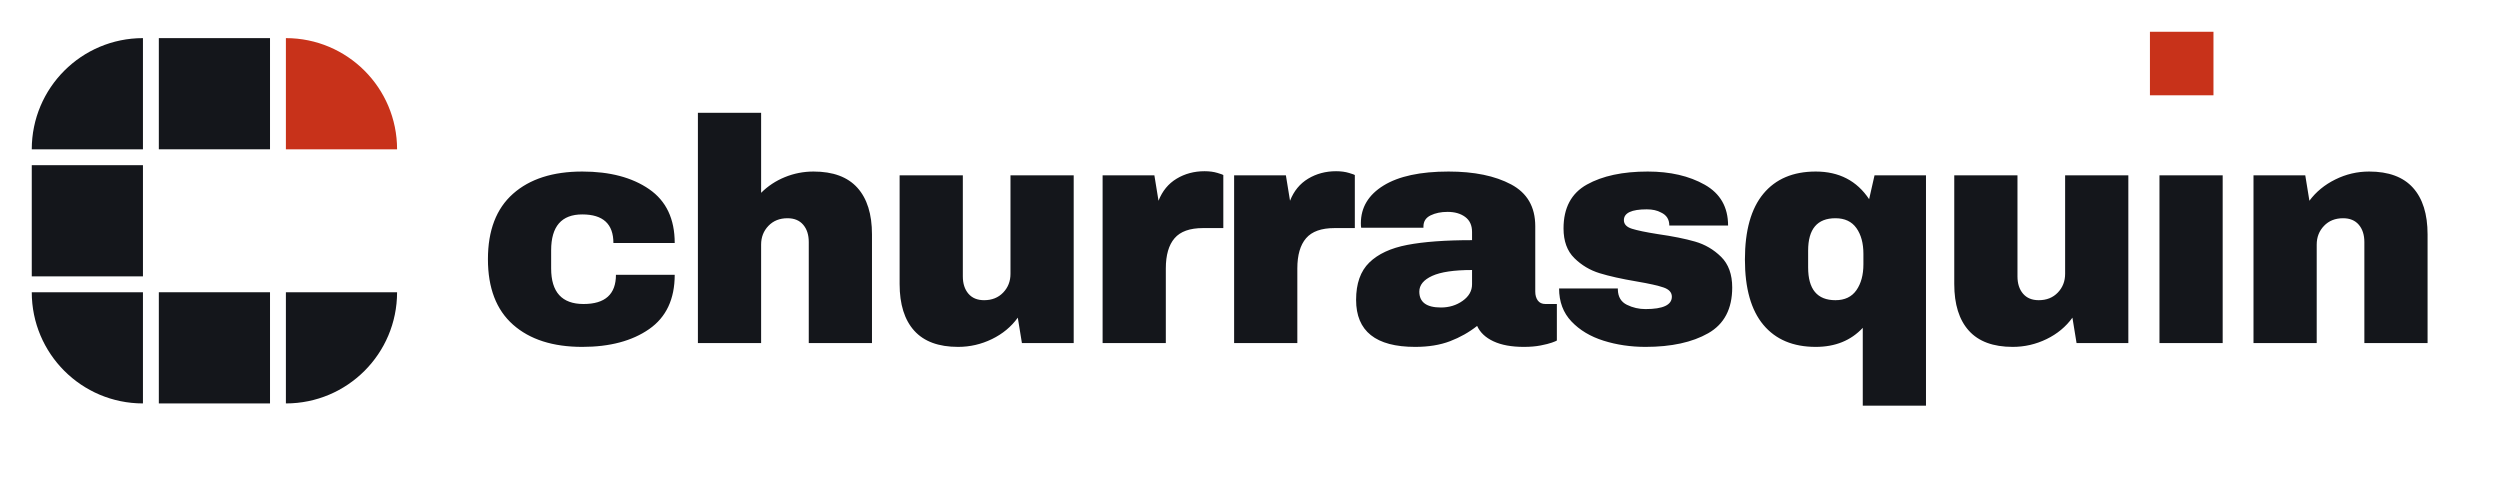
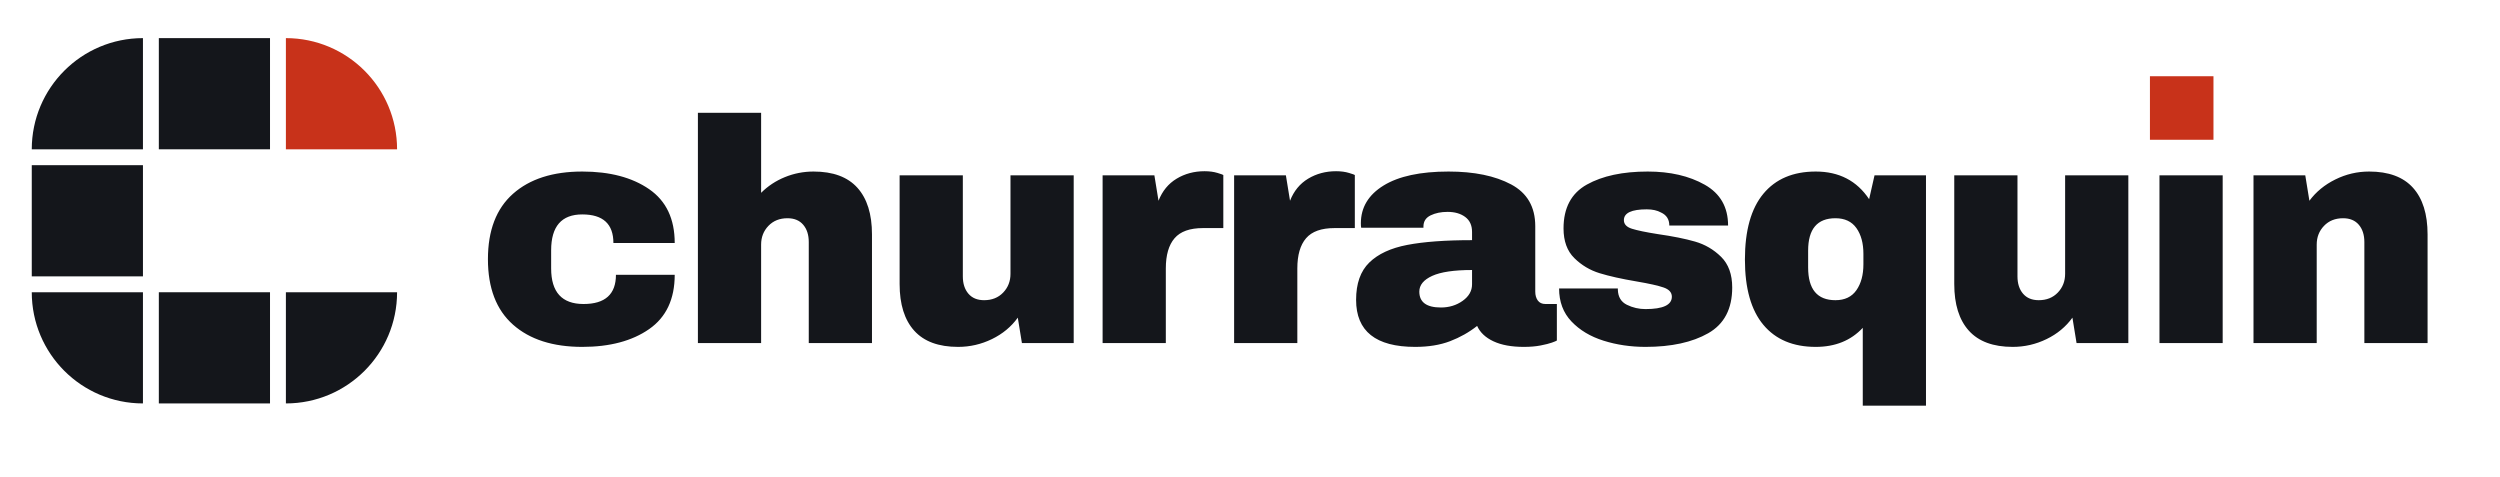
<svg xmlns="http://www.w3.org/2000/svg" viewBox="0 0 787 150" role="img" aria-label="churrasquin">
  <path fill="#14161B" d="M10 47A35 35 0 0 1 45 12V47Z" />
  <path fill="#14161B" d="M50 12h35v35h-35Z" />
  <path fill="#C8321A" d="M90 12A35 35 0 0 1 125 47H90Z" />
  <path fill="#14161B" d="M10 52h35v35h-35Z" />
  <path fill="#14161B" d="M10 92A35 35 0 0 0 45 127V92Z" />
  <path fill="#14161B" d="M50 92h35v35h-35Z" />
  <path fill="#14161B" d="M90 92H125A35 35 0 0 1 90 127Z" />
  <path fill="#14161B" d="M212.4 76.5H193.1Q193.1 67.5 183.3 67.5Q173.5 67.5 173.5 78.8V84.5Q173.5 95.7 183.7 95.7Q193.9 95.7 193.9 86.5H212.4Q212.4 98.0 204.35 103.6Q196.3 109.2 183.3 109.2Q169.4 109.2 161.5 102.2Q153.6 95.2 153.6 81.6Q153.6 68.0 161.5 61.0Q169.4 54.0 183.3 54.0Q196.3 54.0 204.35 59.55Q212.4 65.1 212.4 76.5Z M256.1 54.0Q265.3 54.0 269.9 59.1Q274.5 64.2 274.5 73.8V108.0H254.6V76.2Q254.6 72.8 252.85 70.75Q251.1 68.7 247.9 68.7Q244.2 68.7 241.9 71.1Q239.6 73.5 239.6 77.0V108.0H219.7V35.5H239.6V60.7Q242.8 57.5 247.1 55.75Q251.4 54.0 256.1 54.0Z M321.7 108.0 320.4 100.0Q317.3 104.3 312.25 106.75Q307.2 109.2 301.6 109.2Q292.4 109.2 287.8 104.1Q283.2 99.0 283.2 89.4V55.2H303.1V87.0Q303.1 90.4 304.85 92.45Q306.6 94.5 309.8 94.5Q313.5 94.5 315.8 92.1Q318.1 89.7 318.1 86.2V55.2H338.0V108.0Z M385.1 55.1V71.8H378.7Q372.5 71.8 369.75 75.0Q367 78.2 367 84.5V108.0H347.1V55.2H363.4L364.7 63.2Q366.5 58.6 370.4 56.25Q374.3 53.9 379.2 53.9Q381.5 53.9 383.3 54.45Q385.1 55.0 385.1 55.1Z M426.5 55.1V71.8H420.1Q413.9 71.8 411.15 75.0Q408.4 78.2 408.4 84.5V108.0H388.5V55.2H404.8L406.1 63.2Q407.9 58.6 411.8 56.25Q415.7 53.9 420.6 53.9Q422.9 53.9 424.7 54.45Q426.5 55.0 426.5 55.1Z M483.3 71.2V91.8Q483.3 93.5 484.1 94.6Q484.9 95.7 486.5 95.7H490.1V107.2Q489.8 107.4 488.55 107.85Q487.3 108.3 485.0 108.75Q482.7 109.2 479.7 109.2Q473.9 109.2 470.15 107.45Q466.4 105.7 465.0 102.6Q461.2 105.6 456.5 107.4Q451.8 109.2 445.5 109.2Q426.9 109.2 426.9 94.4Q426.9 86.7 431.05 82.65Q435.2 78.6 443.0 77.1Q450.8 75.6 463.4 75.6V73.0Q463.4 69.9 461.25 68.3Q459.1 66.7 455.7 66.7Q452.6 66.7 450.35 67.8Q448.1 68.9 448.1 71.3V71.7H428.5Q428.4 71.2 428.4 70.3Q428.4 62.8 435.55 58.4Q442.7 54.0 456.0 54.0Q468.1 54.0 475.7 58.05Q483.3 62.1 483.3 71.2ZM446.8 91.8Q446.8 96.8 453.6 96.8Q457.5 96.8 460.45 94.7Q463.4 92.6 463.4 89.5V85.0Q454.9 85.0 450.85 86.85Q446.8 88.7 446.8 91.8Z M544.0 71.0H525.5Q525.5 68.1 522.9 66.9Q521.1 65.9 518.4 65.9Q511.2 65.9 511.2 69.3Q511.2 71.2 513.7 72.0Q516.2 72.8 521.9 73.7Q528.9 74.7 533.6 76.05Q538.3 77.4 541.8 80.85Q545.3 84.3 545.3 90.5Q545.3 100.6 537.75 104.9Q530.2 109.2 518.0 109.2Q511 109.2 504.8 107.25Q498.6 105.3 494.7 101.2Q490.8 97.1 490.8 90.8H509.3V91.2Q509.4 94.6 512.15 95.95Q514.9 97.3 518.0 97.3Q526.3 97.3 526.3 93.4Q526.3 91.4 523.7 90.5Q521.1 89.6 515.2 88.6Q508.1 87.4 503.55 86.0Q499 84.6 495.6 81.25Q492.2 77.9 492.2 71.9Q492.2 62.2 499.55 58.1Q506.9 54.0 518.7 54.0Q529.3 54.0 536.65 58.15Q544.0 62.3 544.0 71.0Z M588.4 62.7 590.1 55.2H606.3V127.7H586.4V103.2Q580.8 109.2 571.6 109.2Q560.9 109.2 555.1 102.25Q549.3 95.3 549.3 81.7Q549.3 68.0 555.1 61.0Q560.9 54.0 571.6 54.0Q582.6 54.0 588.4 62.7ZM569.2 78.9V84.2Q569.2 94.5 577.8 94.5Q582.2 94.5 584.4 91.35Q586.6 88.2 586.6 83.2V79.9Q586.6 74.9 584.4 71.8Q582.2 68.7 577.8 68.7Q569.2 68.7 569.2 78.9Z M653.7 108.0 652.4 100.0Q649.3 104.3 644.25 106.75Q639.2 109.2 633.6 109.2Q624.4 109.2 619.8 104.1Q615.2 99.0 615.2 89.4V55.2H635.1V87.0Q635.1 90.4 636.85 92.45Q638.6 94.5 641.8 94.5Q645.5 94.5 647.8 92.1Q650.1 89.7 650.1 86.2V55.2H670.0V108.0Z M679.8 108.0V55.2H699.7V108.0Z M764.2 73.8V108.0H744.3V76.2Q744.3 72.8 742.55 70.75Q740.8 68.7 737.6 68.7Q733.9 68.7 731.6 71.1Q729.3 73.5 729.3 77.0V108.0H709.4V55.2H725.7L727.0 63.2Q730.1 59.0 735.15 56.5Q740.2 54.0 745.8 54.0Q755.0 54.0 759.6 59.1Q764.2 64.2 764.2 73.8Z" />
-   <rect fill="#C8321A" x="676.8" y="10.0" width="20.0" height="20.0" />
+   <rect fill="#C8321A" x="676.8" y="24.0" width="20.0" height="20.0" />
</svg>
